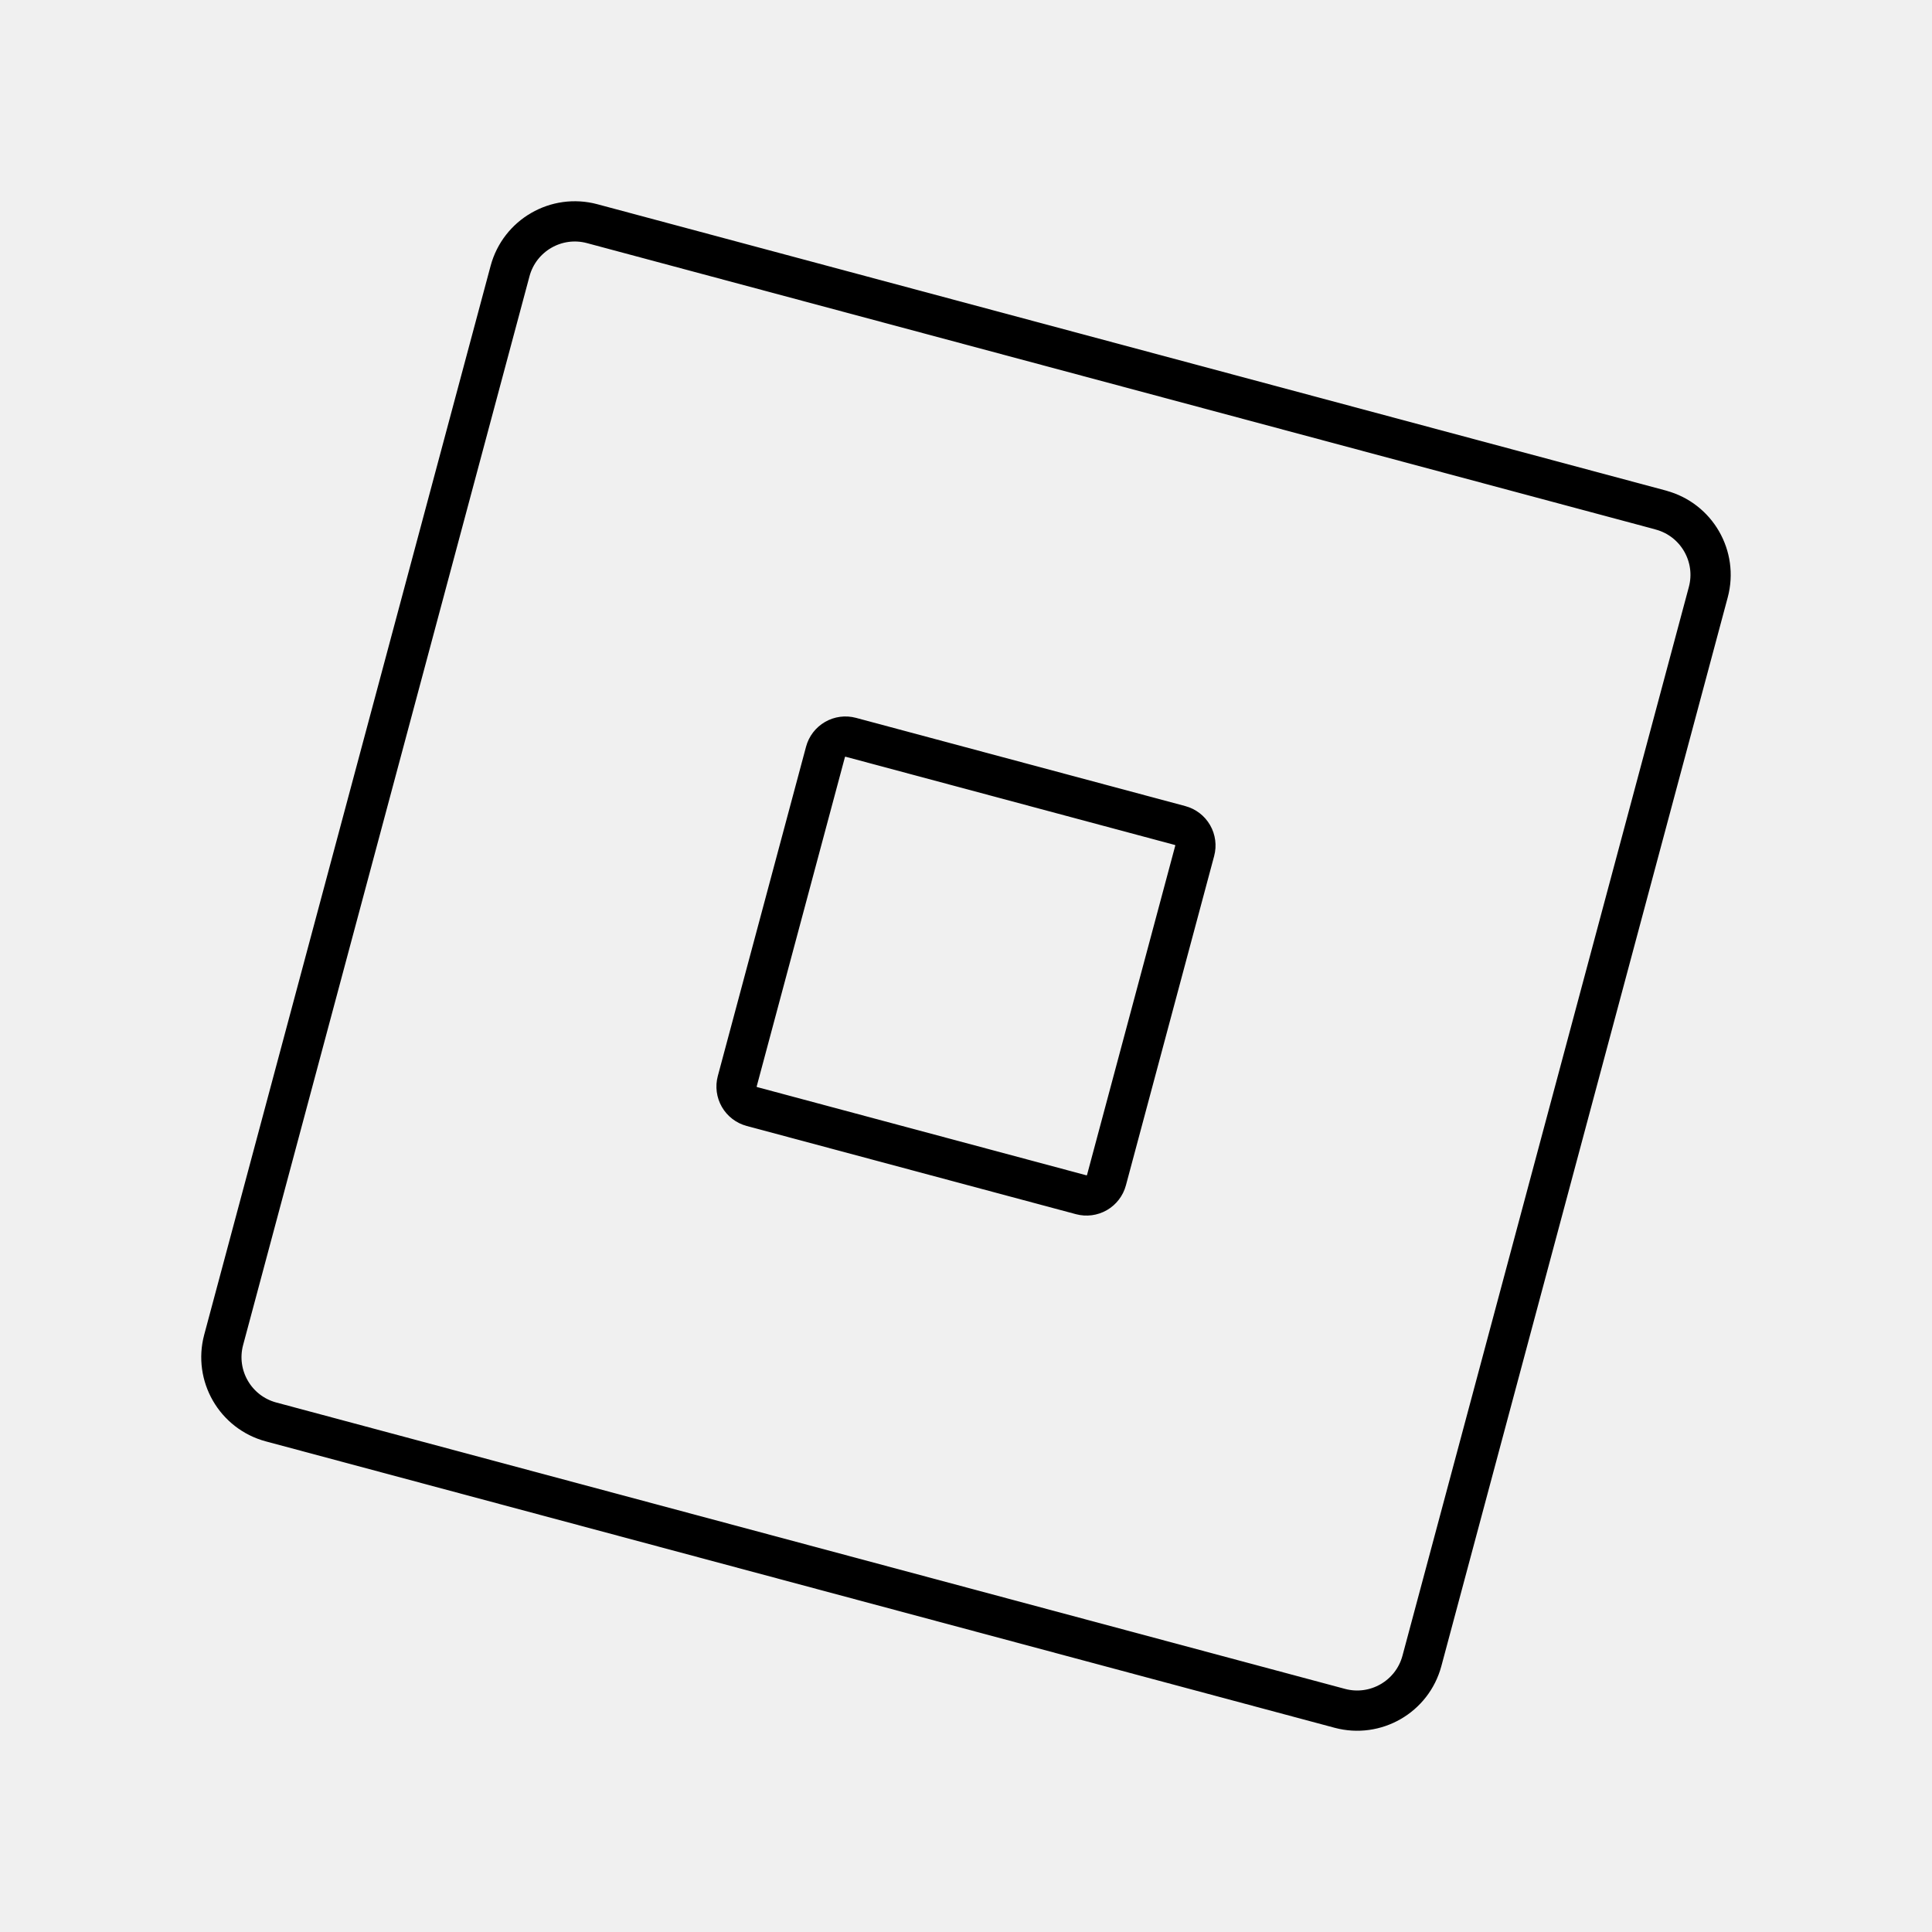
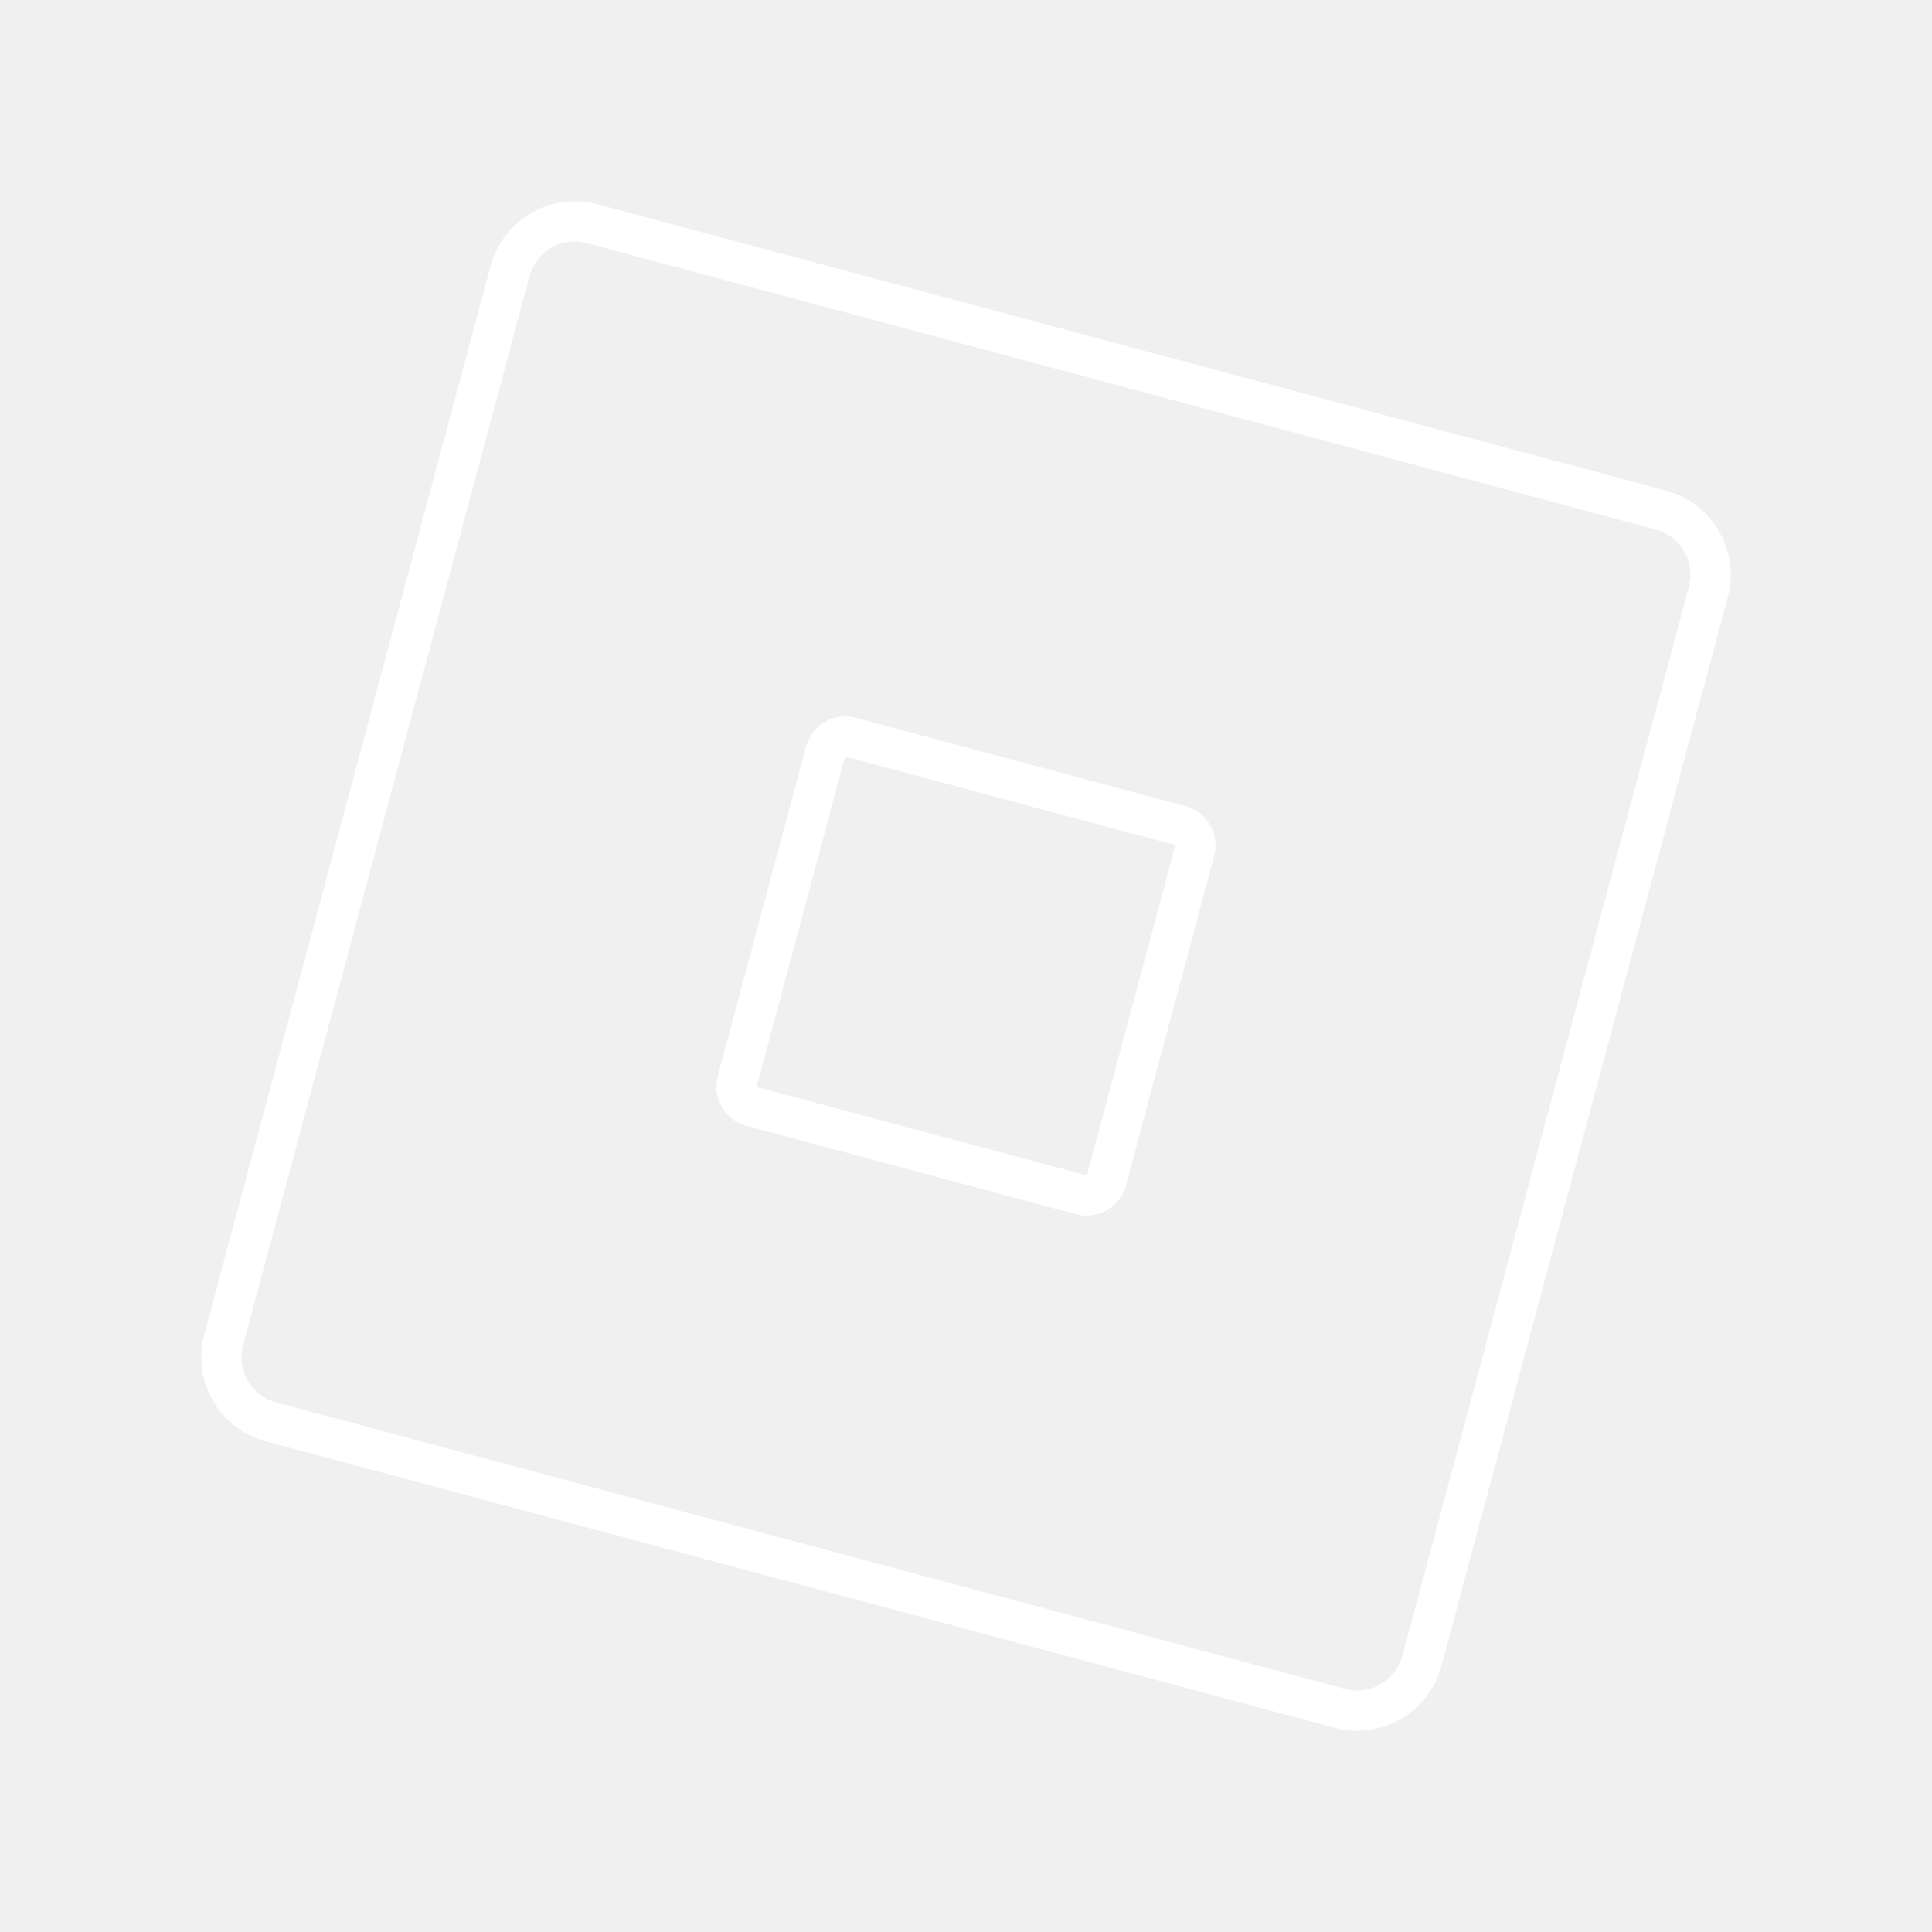
- <svg xmlns="http://www.w3.org/2000/svg" width="800px" height="800px" viewBox="0 0 48 48" fill="#ffffff" stroke="#ffffff">
+ <svg xmlns="http://www.w3.org/2000/svg" width="800px" height="800px" viewBox="0 0 48 48" fill="#000000">
  <g id="SVGRepo_bgCarrier" stroke-width="0" />
  <g id="SVGRepo_tracerCarrier" stroke-linecap="round" stroke-linejoin="round" />
  <g id="SVGRepo_iconCarrier">
    <defs>
-       <style>.a{fill:none;stroke:#000000;stroke-linecap:round;stroke-linejoin:round;}</style>
+       <style>.a{fill:none;stroke:#ffffff;stroke-linecap:round;stroke-linejoin:round;}</style>
    </defs>
    <path class="a" d="M41.265,12.672,14.712,5.557a1.666,1.666,0,0,0-2.04,1.178L5.557,33.288a1.666,1.666,0,0,0,1.178,2.04l26.552,7.115a1.666,1.666,0,0,0,2.04-1.178l7.115-26.552a1.666,1.666,0,0,0-1.178-2.04Z" />
    <path class="a" d="M29.319,20.51l-8.181-2.192a.513.513,0,0,0-.629.363l-2.192,8.181a.513.513,0,0,0,.363.629l8.181,2.192a.513.513,0,0,0,.629-.363l2.192-8.181A.513.513,0,0,0,29.319,20.51Z" />
  </g>
</svg>
